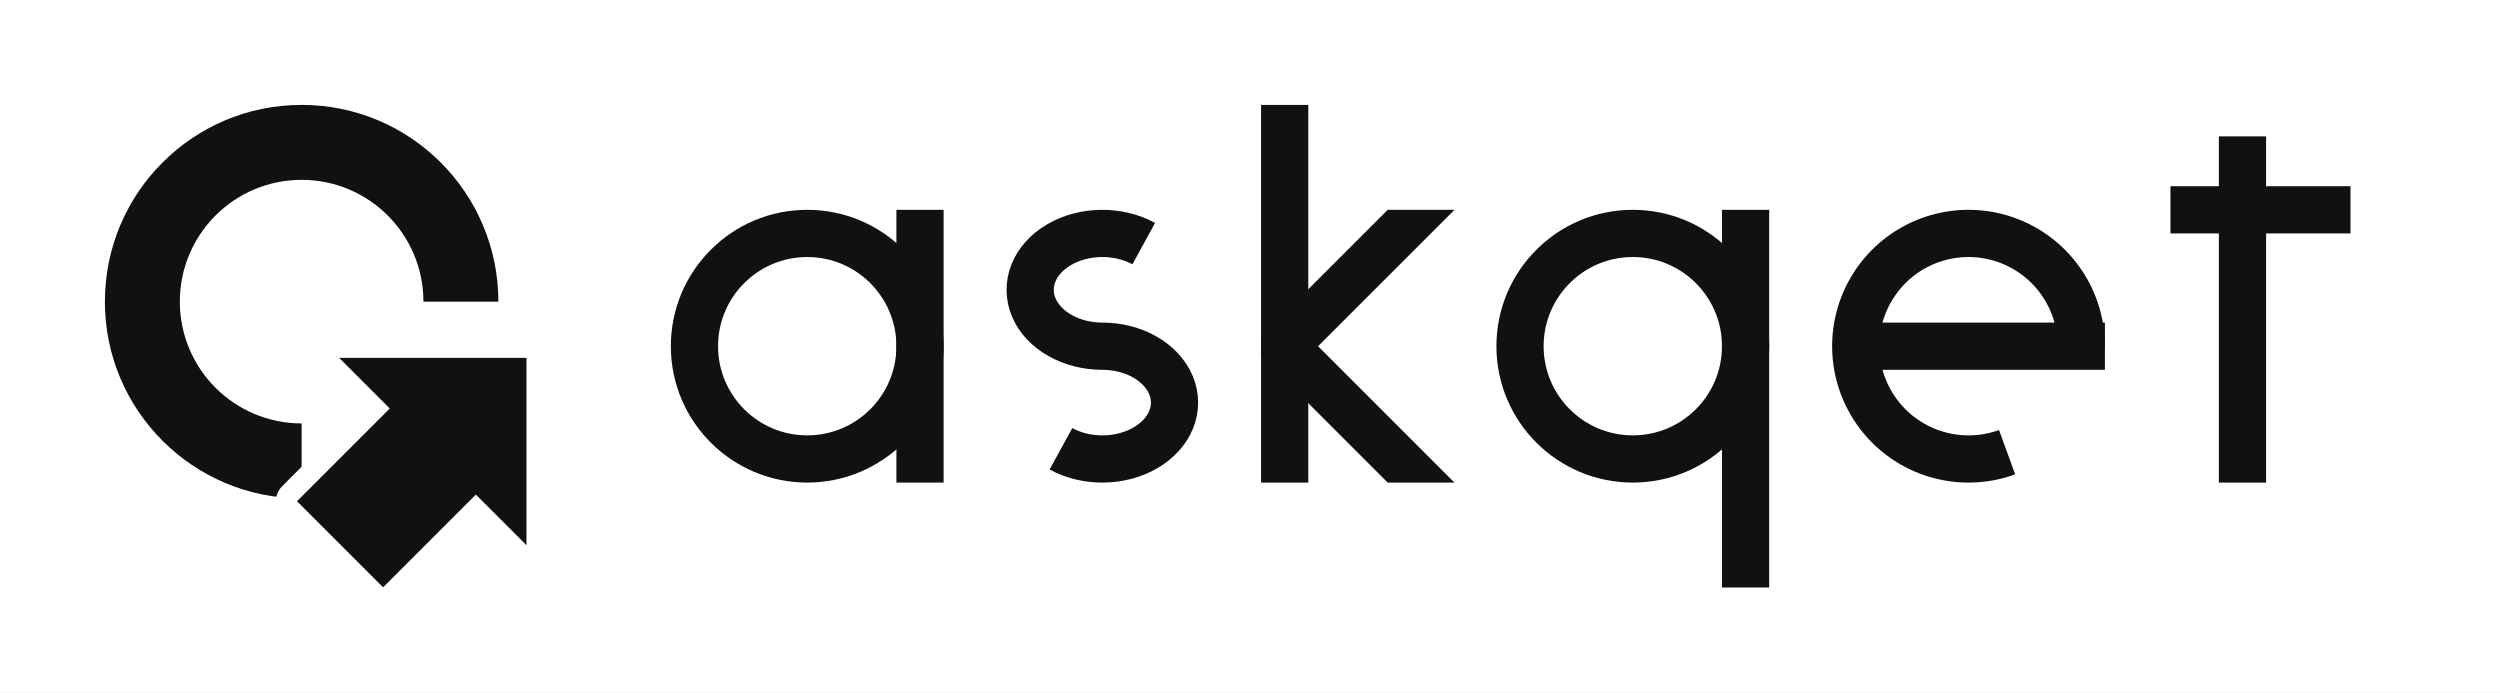
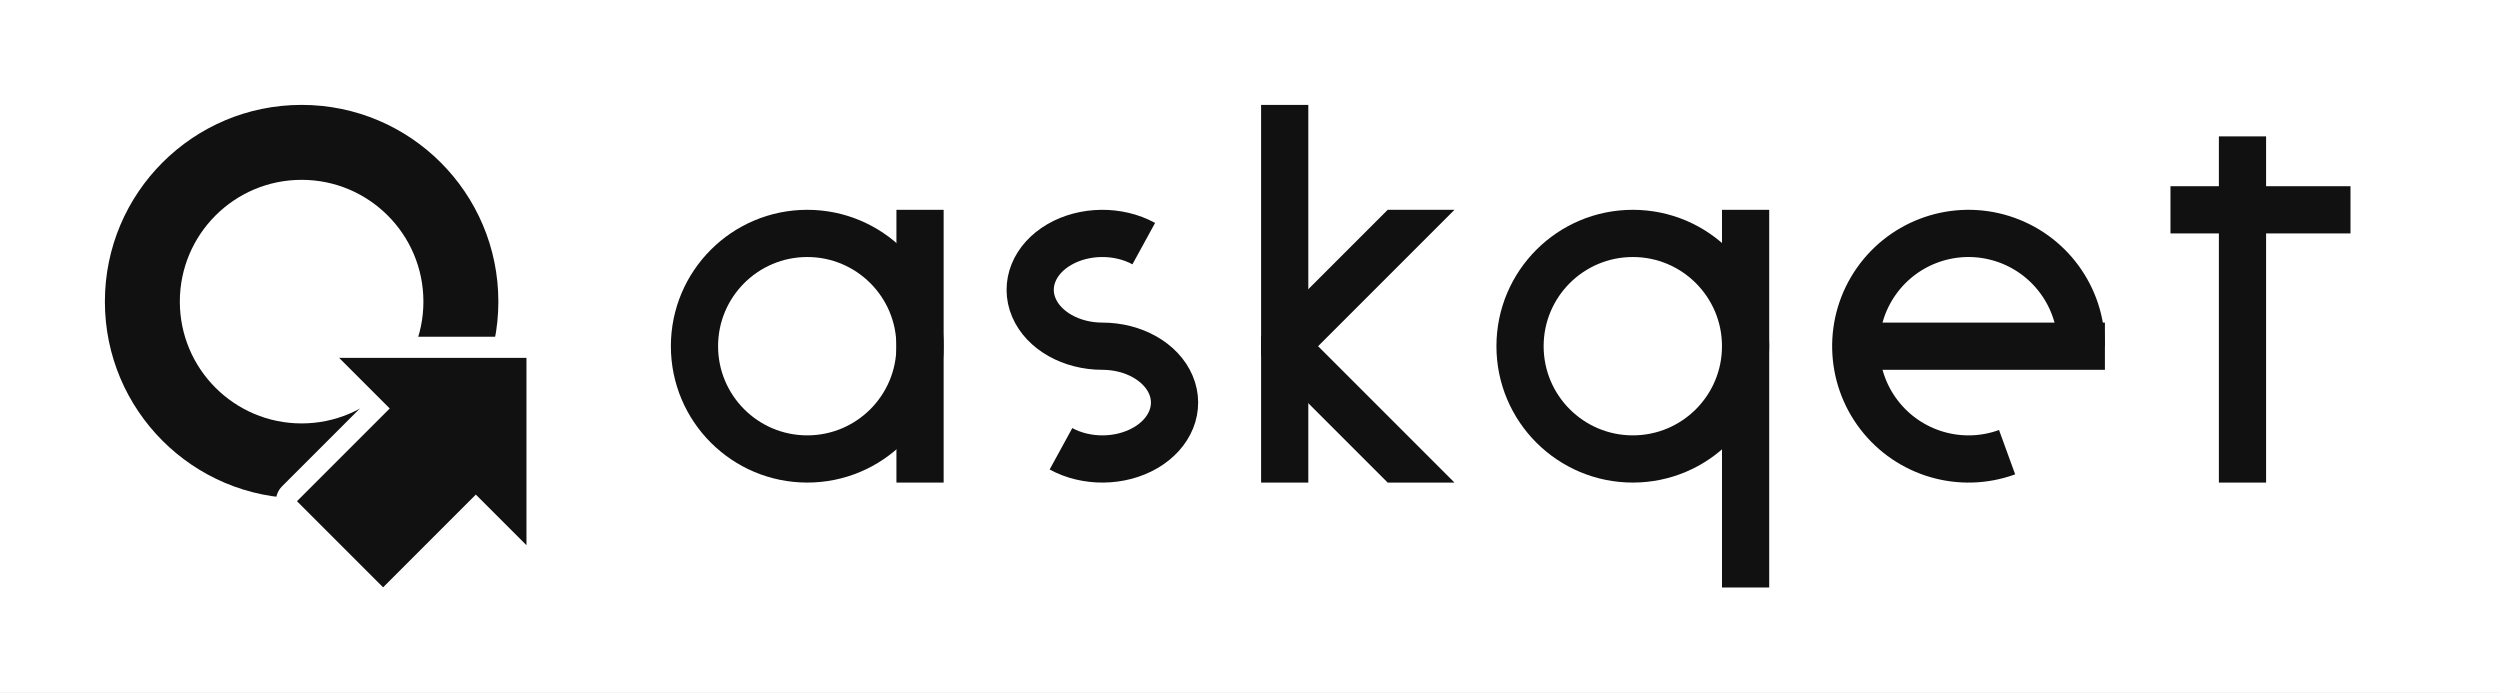
- <svg xmlns="http://www.w3.org/2000/svg" viewBox="0 0 476.592 132" fill="none">
-   <rect width="476.592" height="132" fill="#FFFFFF" />
+ <svg xmlns="http://www.w3.org/2000/svg" viewBox="0 0 476.599 132" fill="none">
+   <rect width="476.599" height="132" fill="#FFFFFF" />
  <g transform="translate(20,92)">
-     <g transform="translate(-16.078,-84.505) scale(0.893)">
+     <g transform="translate(-16.079,-84.506) scale(0.893)">
      <defs>
        <mask id="m10001">
          <rect width="128" height="128" fill="black" />
          <circle cx="60" cy="56" r="42" fill="white" />
          <circle cx="60" cy="56" r="26" fill="black" />
-           <path d="M60,56 L260,56 L256.157,95.018 L244.776,132.537 L226.294,167.114 L201.421,197.421 L171.114,222.294 L136.537,240.776 L99.018,252.157 L60,256 Z" fill="black" />
          <path d="M68,68 L108,68 L108,108 L97.192,97.192 L77.393,116.991 L59.009,98.607 L78.808,78.808 Z" fill="black" stroke="black" stroke-width="9" stroke-linejoin="round" stroke-miterlimit="8" />
        </mask>
      </defs>
      <rect width="128" height="128" fill="#111111" mask="url(#m10001)" />
      <path d="M68,68 L108,68 L108,108 L97.192,97.192 L77.393,116.991 L59.009,98.607 L78.808,78.808 Z" fill="#111111" />
    </g>
-     <g transform="translate(102.888,0)">
+     <g transform="translate(102.895,0)">
      <g transform="translate(5,0)">
        <g fill="none" stroke="#111111" stroke-width="9" stroke-linecap="butt" stroke-linejoin="miter">
          <path d="M47.5,-26 A21.5,21.5 0 1 1 47.5,-26.004" />
          <path d="M47.5,-52 L47.5,0" />
        </g>
      </g>
      <g transform="translate(69,0)">
        <g fill="none" stroke="#111111" stroke-width="9" stroke-linecap="butt" stroke-linejoin="miter">
          <path d="M26.152,-45.556 A13.76,10.75 0 1 0 18.26,-26 A13.76,10.75 0 1 1 10.368,-6.444" />
        </g>
      </g>
      <g transform="translate(117.52,0)">
        <g fill="none" stroke="#111111" stroke-width="9" stroke-linecap="butt" stroke-linejoin="miter">
          <path d="M4.5,-72 L4.5,0" />
        </g>
        <path d="M36.864,-52 L24.136,-52 L0,-27.864 L0,-24.136 L24.136,0 L36.864,0 L10.864,-26 Z" fill="#111111" />
      </g>
      <g transform="translate(162.384,0)">
        <g fill="none" stroke="#111111" stroke-width="9" stroke-linecap="butt" stroke-linejoin="miter">
          <path d="M47.5,-26 A21.5,21.5 0 1 1 47.5,-26.004" />
          <path d="M47.5,-52 L47.5,20" />
        </g>
      </g>
      <g transform="translate(226.384,0)">
        <g fill="none" stroke="#111111" stroke-width="9" stroke-linecap="butt" stroke-linejoin="miter">
          <path d="M47.5,-26 A21.5,21.5 0 1 0 33.353,-5.797" />
          <path d="M4.5,-26 L52,-26" />
        </g>
      </g>
      <g transform="translate(286.384,0)">
        <g fill="none" stroke="#111111" stroke-width="9" stroke-linecap="butt" stroke-linejoin="miter">
          <path d="M18.228,-66 L18.228,0" />
          <path d="M4.5,-52 L38.82,-52" />
        </g>
      </g>
    </g>
  </g>
</svg>
